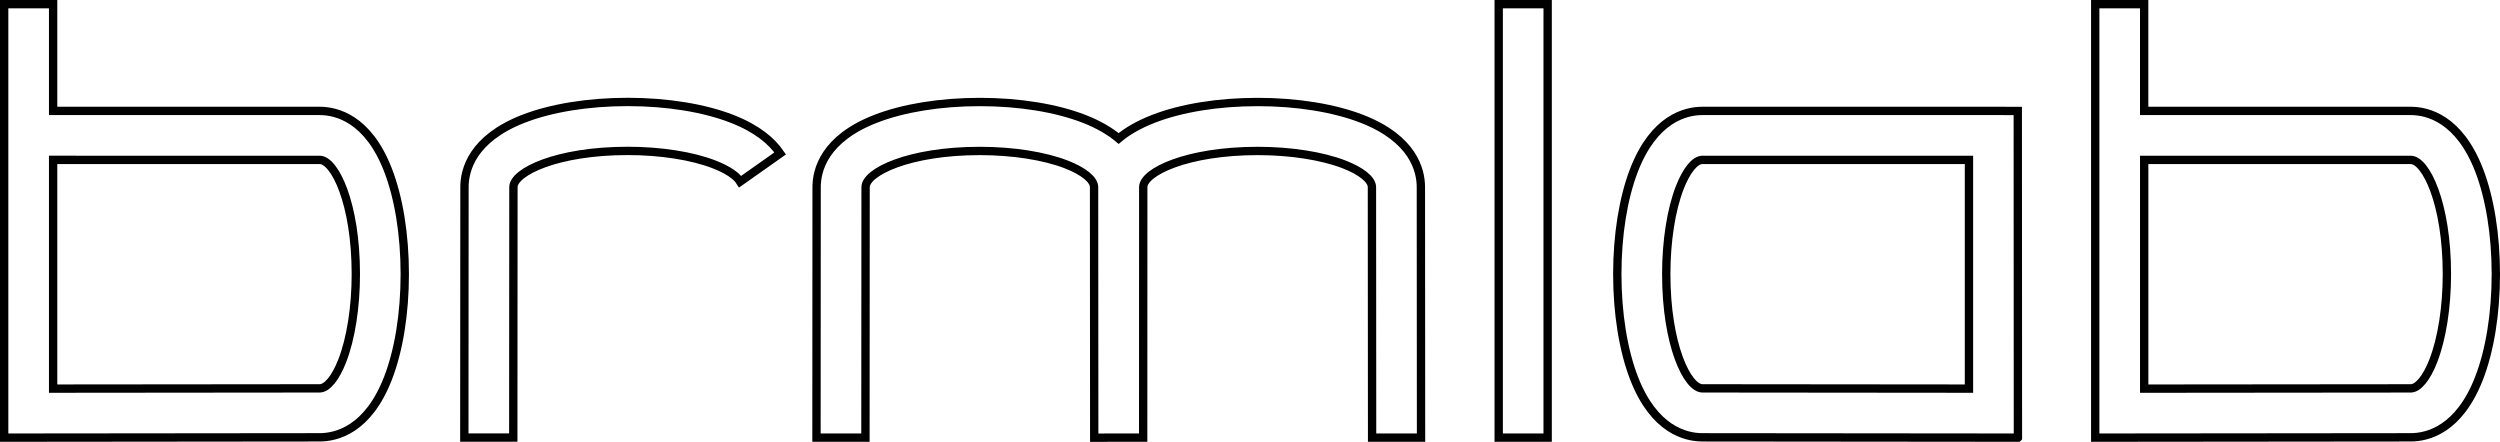
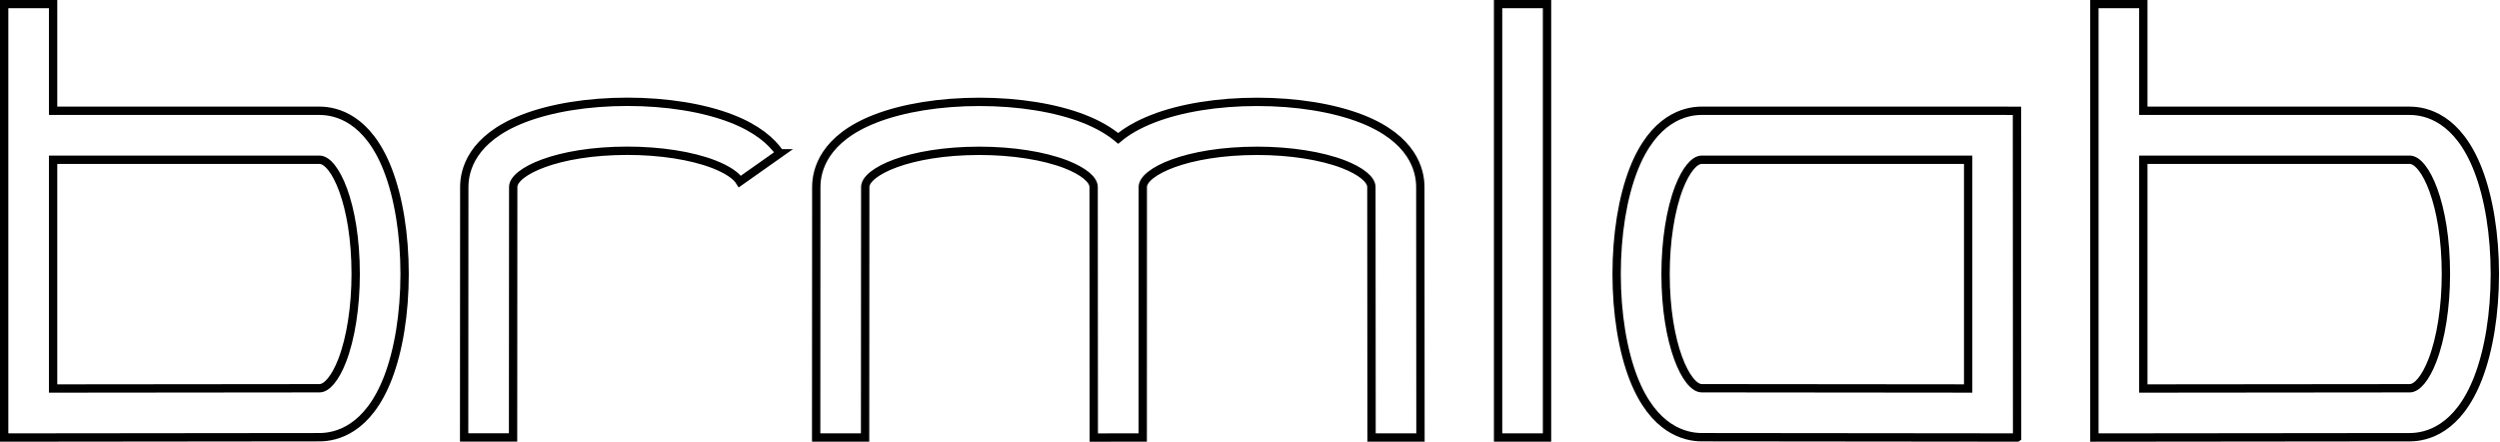
- <svg xmlns="http://www.w3.org/2000/svg" xml:space="preserve" height="53.015" width="299.97" version="1.1" id="svg2">
-   <defs id="defs4" />
-   <path id="path20" style="fill:none;stroke:#000000;stroke-opacity:1" d="m 137.174,22.458 c 0,-1.815 5.24,-4.345 13.734,-4.345 3.949,0 7.73,0.59 10.379,1.62 2.085,0.811 3.329,1.83 3.329,2.725 0,9.072 0.019,30.054 0.019,30.054 l 5.872,-0.004 c 0,-0.001 -0.018,-20.979 -0.018,-30.05 0,-2.035 -0.917,-5.805 -7.072,-8.2 -3.351,-1.302 -7.793,-2.019 -12.509,-2.019 -4.716,0 -9.159,0.716 -12.509,2.019 -1.798,0.7 -3.164,1.506 -4.175,2.362 -1.01,-0.848 -2.368,-1.669 -4.15,-2.362 -3.349,-1.302 -7.791,-2.019 -12.509,-2.019 -4.715,0 -9.156,0.716 -12.506,2.019 -6.156,2.395 -7.075,6.165 -7.075,8.2 0,9.877 -0.016,30.049 -0.016,30.049 l 5.874,0.005 c 0,0 0.018,-20.174 0.018,-30.054 0,-1.815 5.215,-4.345 13.706,-4.345 3.949,0 7.731,0.59 10.38,1.62 2.084,0.811 3.329,1.83 3.329,2.725 0,9.072 0.018,30.058 0.018,30.058 l 5.874,-0.005 c 0,0 0.009,-20.981 0.009,-30.052 m -43.563,-4.05 c -1.008,-1.471 -2.768,-2.98 -5.791,-4.156 -3.35,-1.302 -7.794,-2.02 -12.509,-2.02 -4.715,0 -9.159,0.718 -12.508,2.02 -6.155,2.394 -7.074,6.164 -7.074,8.199 0,9.879 -0.018,30.049 -0.018,30.049 l 5.874,0.005 c 0,0 0.018,-20.174 0.018,-30.054 0,-1.814 5.214,-4.345 13.707,-4.345 3.947,0 7.73,0.59 10.379,1.621 1.589,0.618 2.688,1.355 3.123,2.067 l 4.799,-3.386 z m 86.213,34.1 5.874,0 0,-52.008 -5.874,0 0,52.008 z m 24.45,-33.325 c -0.896,0 -1.914,1.244 -2.725,3.329 -1.03,2.649 -1.621,6.431 -1.621,10.379 0,8.492 2.531,13.707 4.346,13.707 7.196,0 24.94,0.022 31.975,0.031 l 0,-27.446 -31.975,0 z m 37.849,33.329 -2.94,-0.004 c 0,0 -25.836,-0.035 -34.909,-0.035 -2.035,0 -5.806,-0.919 -8.2,-7.074 -1.302,-3.351 -2.02,-7.793 -2.02,-12.509 0,-4.715 0.718,-9.158 2.02,-12.508 2.394,-6.155 6.165,-7.075 8.2,-7.075 l 34.913,0 2.92,0.006 0.017,39.198 z m 49.851,-9.241 c -0.809,2.085 -1.829,3.329 -2.723,3.329 -7.197,0 -24.941,0.022 -31.976,0.031 l 0,-27.448 31.976,0.001 c 1.814,0 4.345,5.215 4.345,13.707 0,3.946 -0.593,7.73 -1.623,10.379 M 297.45,20.384 c -2.394,-6.155 -6.165,-7.075 -8.199,-7.075 l -31.976,-0.003 0,-12.806 -5.874,0 0,52.013 2.941,-0.004 c 0,0 25.836,-0.036 34.909,-0.036 2.034,0 5.805,-0.917 8.199,-7.072 1.304,-3.351 2.02,-7.793 2.02,-12.509 0,-4.715 -0.716,-9.158 -2.02,-12.508 M 41.074,43.27 c -0.809,2.085 -1.829,3.329 -2.725,3.329 -7.195,0 -24.94,0.022 -31.974,0.031 l 0,-27.448 31.974,0.001 c 1.815,0 4.346,5.215 4.346,13.707 0,3.946 -0.593,7.73 -1.621,10.379 m 5.475,-22.886 c -2.394,-6.155 -6.164,-7.075 -8.2,-7.075 L 6.375,13.306 6.375,0.5 0.5,0.5 l 0,52.013 2.942,-0.004 c 0,0 25.835,-0.036 34.906,-0.036 2.036,0 5.806,-0.917 8.2,-7.072 1.304,-3.351 2.02,-7.793 2.02,-12.509 0,-4.715 -0.716,-9.158 -2.02,-12.508" />
+ <svg xmlns="http://www.w3.org/2000/svg" xml:space="preserve" height="53" width="299.969" version="1.1" id="svg2">
+   <defs id="defs2988" />
+   <path id="path20" style="fill:none;stroke:#000000;stroke-opacity:1" d="m 137.174,22.442 c 0,-1.815 5.24,-4.345 13.734,-4.345 3.949,0 7.73,0.59 10.379,1.62 2.085,0.811 3.329,1.83 3.329,2.725 0,9.072 0.019,30.054 0.019,30.054 l 5.872,-0.004 c 0,-10e-4 -0.018,-20.979 -0.018,-30.05 0,-2.035 -0.917,-5.805 -7.072,-8.2 -3.351,-1.302 -7.793,-2.019 -12.509,-2.019 -4.716,0 -9.159,0.716 -12.509,2.019 -1.798,0.7 -3.164,1.506 -4.175,2.362 -1.01,-0.848 -2.368,-1.669 -4.15,-2.362 -3.349,-1.302 -7.791,-2.019 -12.509,-2.019 -4.715,0 -9.156,0.716 -12.506,2.019 -6.156,2.395 -7.075,6.165 -7.075,8.2 0,9.877 -0.016,30.049 -0.016,30.049 l 5.874,0.005 c 0,0 0.018,-20.174 0.018,-30.054 0,-1.815 5.215,-4.345 13.706,-4.345 3.949,0 7.731,0.59 10.38,1.62 2.084,0.811 3.329,1.83 3.329,2.725 0,9.072 0.018,30.058 0.018,30.058 l 5.874,-0.005 c 0,0 0.009,-20.981 0.009,-30.052 M 93.611,18.392 c -1.008,-1.471 -2.768,-2.98 -5.791,-4.156 -3.35,-1.302 -7.794,-2.02 -12.509,-2.02 -4.715,0 -9.159,0.718 -12.508,2.02 C 56.649,16.63 55.73,20.4 55.73,22.435 c 0,9.879 -0.018,30.049 -0.018,30.049 l 5.874,0.005 c 0,0 0.018,-20.174 0.018,-30.054 0,-1.814 5.214,-4.345 13.707,-4.345 3.947,0 7.73,0.59 10.379,1.621 1.589,0.618 2.688,1.355 3.123,2.067 l 4.799,-3.386 z m 86.213,34.1 5.874,0 0,-52.008 -5.874,0 0,52.008 z m 24.45,-33.325 c -0.896,0 -1.914,1.244 -2.725,3.329 -1.03,2.649 -1.621,6.431 -1.621,10.379 0,8.492 2.531,13.707 4.346,13.707 7.196,0 24.94,0.022 31.975,0.031 l 0,-27.446 -31.975,0 z m 37.849,33.329 -2.94,-0.004 c 0,0 -25.836,-0.035 -34.909,-0.035 -2.035,0 -5.806,-0.919 -8.2,-7.074 -1.302,-3.351 -2.02,-7.793 -2.02,-12.509 0,-4.715 0.718,-9.158 2.02,-12.508 2.394,-6.155 6.165,-7.075 8.2,-7.075 l 34.913,0 2.92,0.006 0.017,39.198 z m 49.851,-9.241 c -0.809,2.085 -1.829,3.329 -2.723,3.329 -7.197,0 -24.941,0.022 -31.976,0.031 l 0,-27.448 31.976,0.001 c 1.814,0 4.345,5.215 4.345,13.707 0,3.946 -0.593,7.73 -1.623,10.379 M 297.45,20.369 c -2.394,-6.155 -6.165,-7.075 -8.199,-7.075 l -31.976,-0.002 0,-12.806 -5.874,0 0,52.013 2.941,-0.004 c 0,0 25.836,-0.036 34.909,-0.036 2.034,0 5.805,-0.917 8.199,-7.072 1.304,-3.351 2.02,-7.793 2.02,-12.509 0,-4.715 -0.716,-9.158 -2.02,-12.508 M 41.074,43.255 c -0.809,2.085 -1.829,3.329 -2.725,3.329 -7.195,0 -24.94,0.022 -31.974,0.031 l 0,-27.448 31.974,0.001 c 1.815,0 4.346,5.215 4.346,13.707 0,3.946 -0.593,7.73 -1.621,10.379 m 5.475,-22.886 c -2.394,-6.155 -6.164,-7.075 -8.2,-7.075 l -31.974,-0.002 0,-12.806 -5.875,0 0,52.013 2.942,-0.004 c 0,0 25.835,-0.036 34.906,-0.036 2.036,0 5.806,-0.917 8.2,-7.072 1.304,-3.351 2.02,-7.793 2.02,-12.509 0,-4.715 -0.716,-9.158 -2.02,-12.508" />
</svg>
